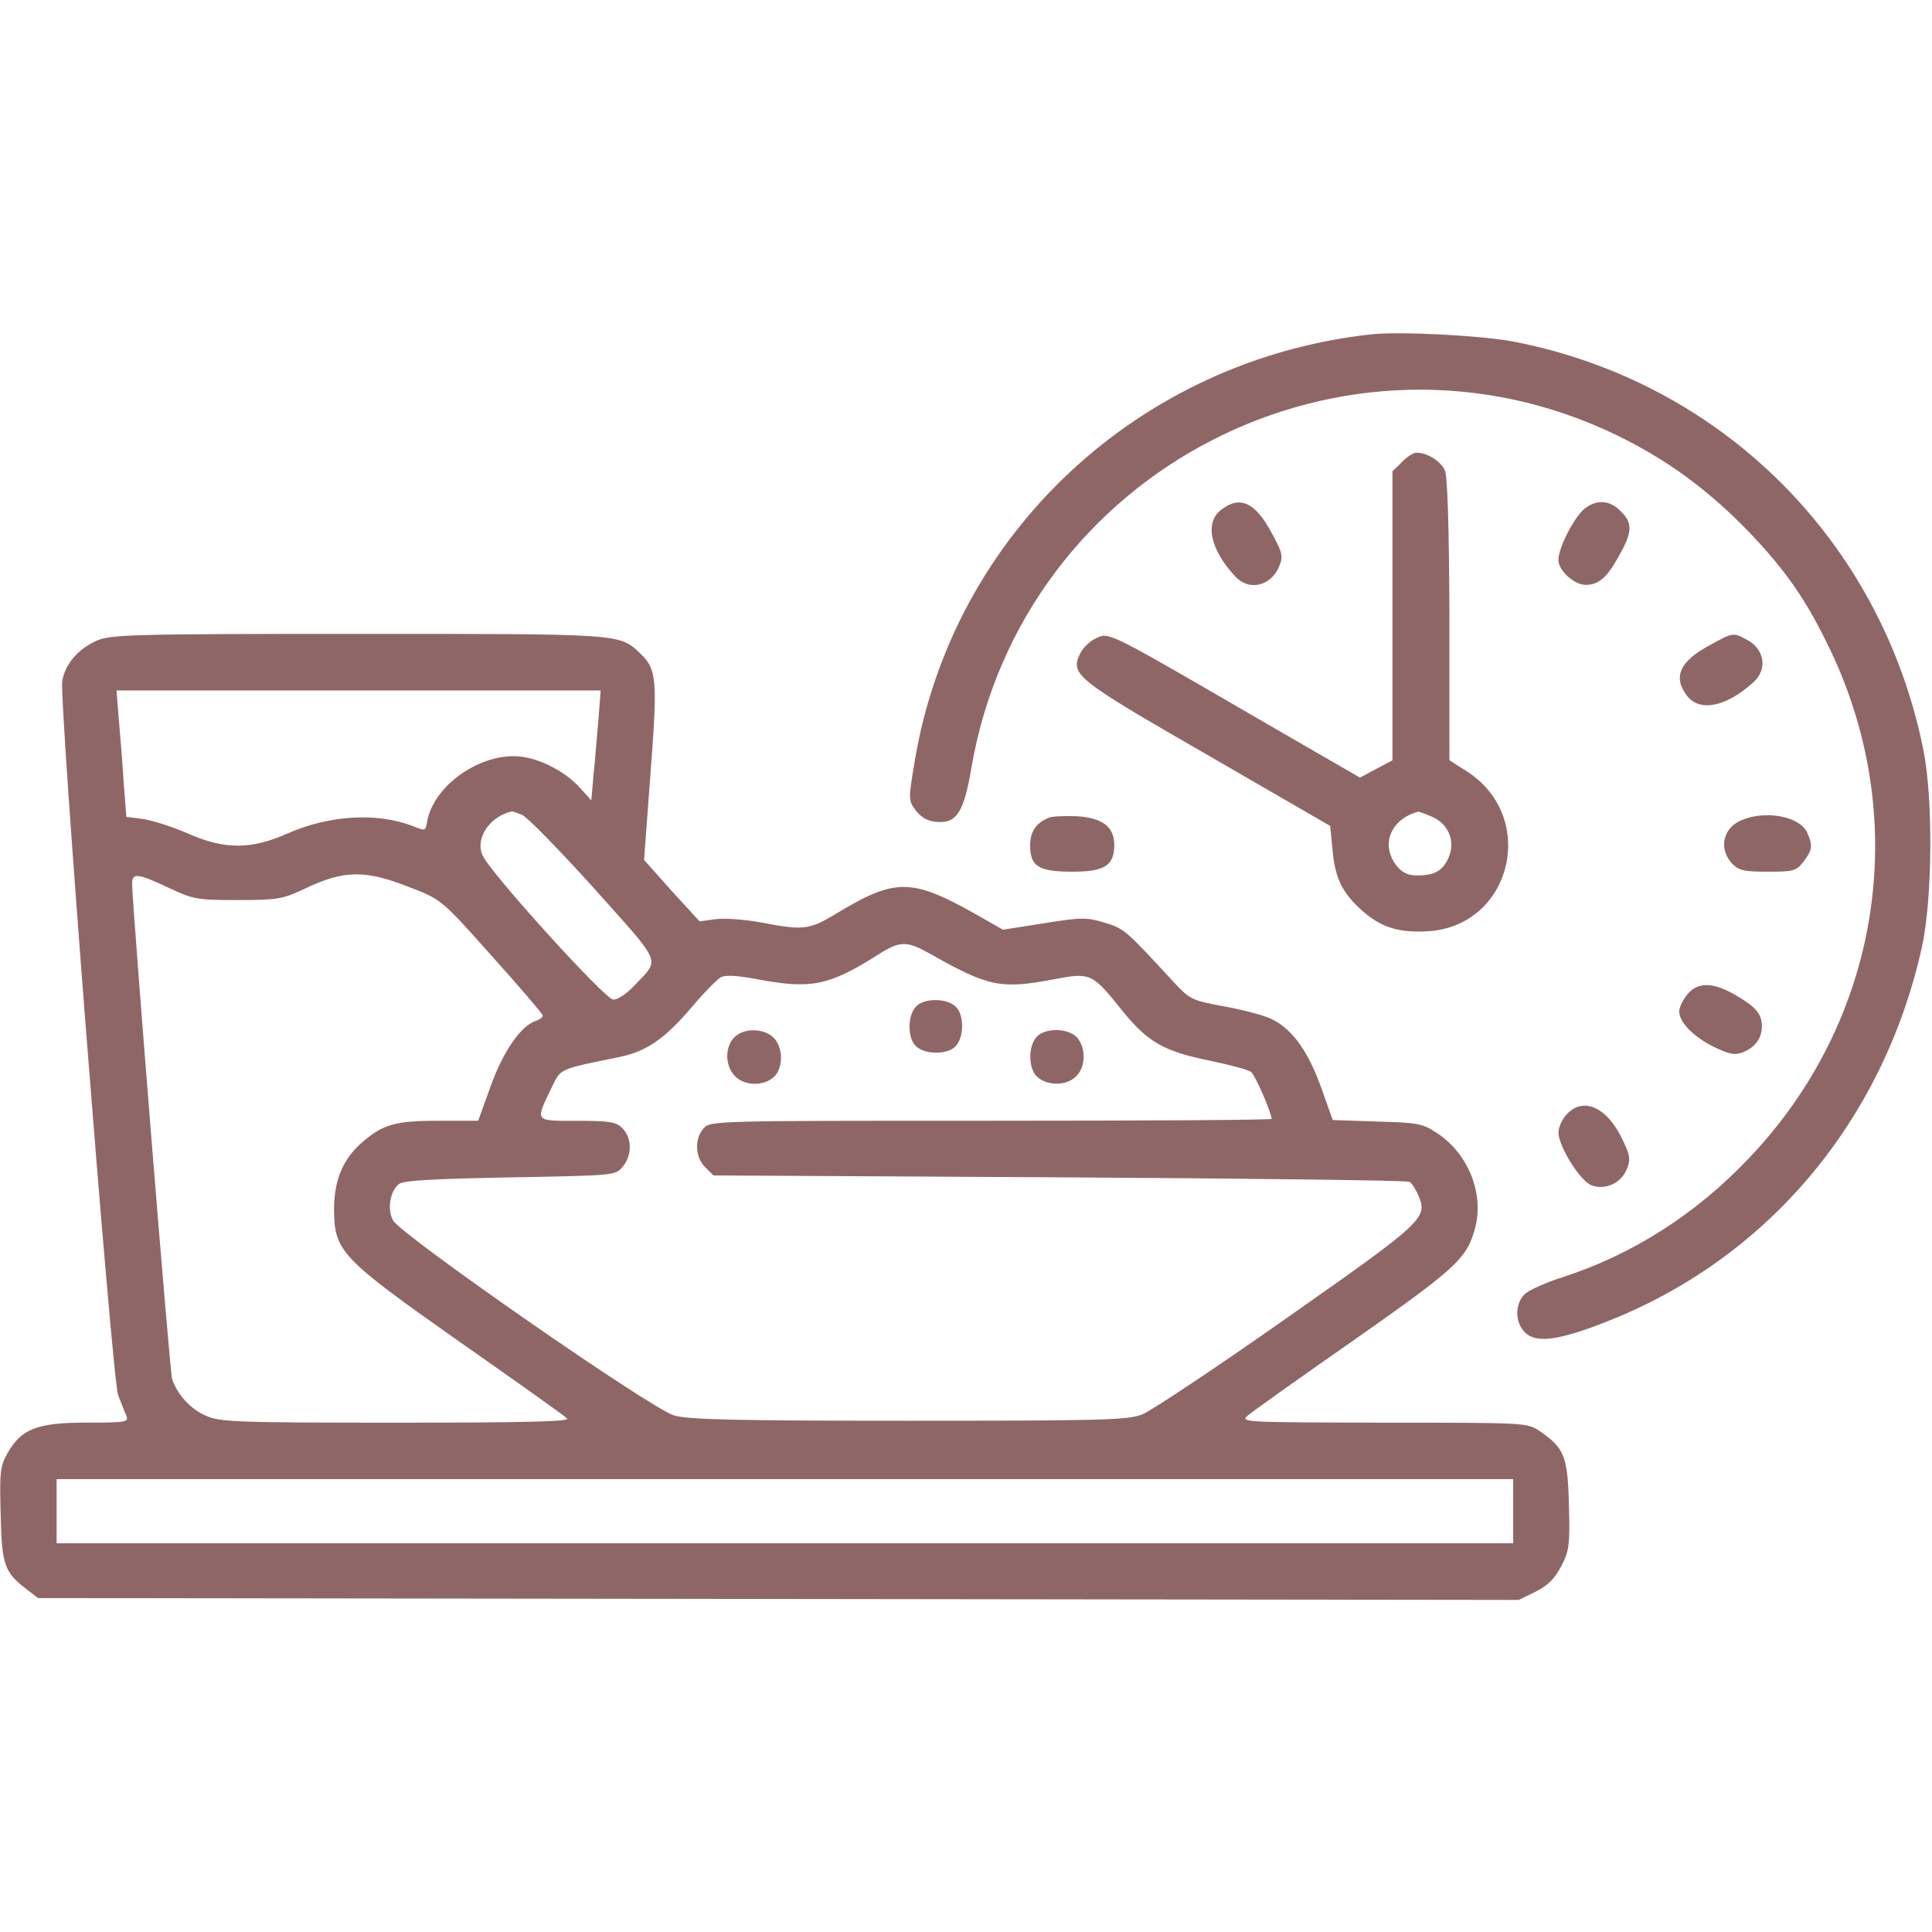
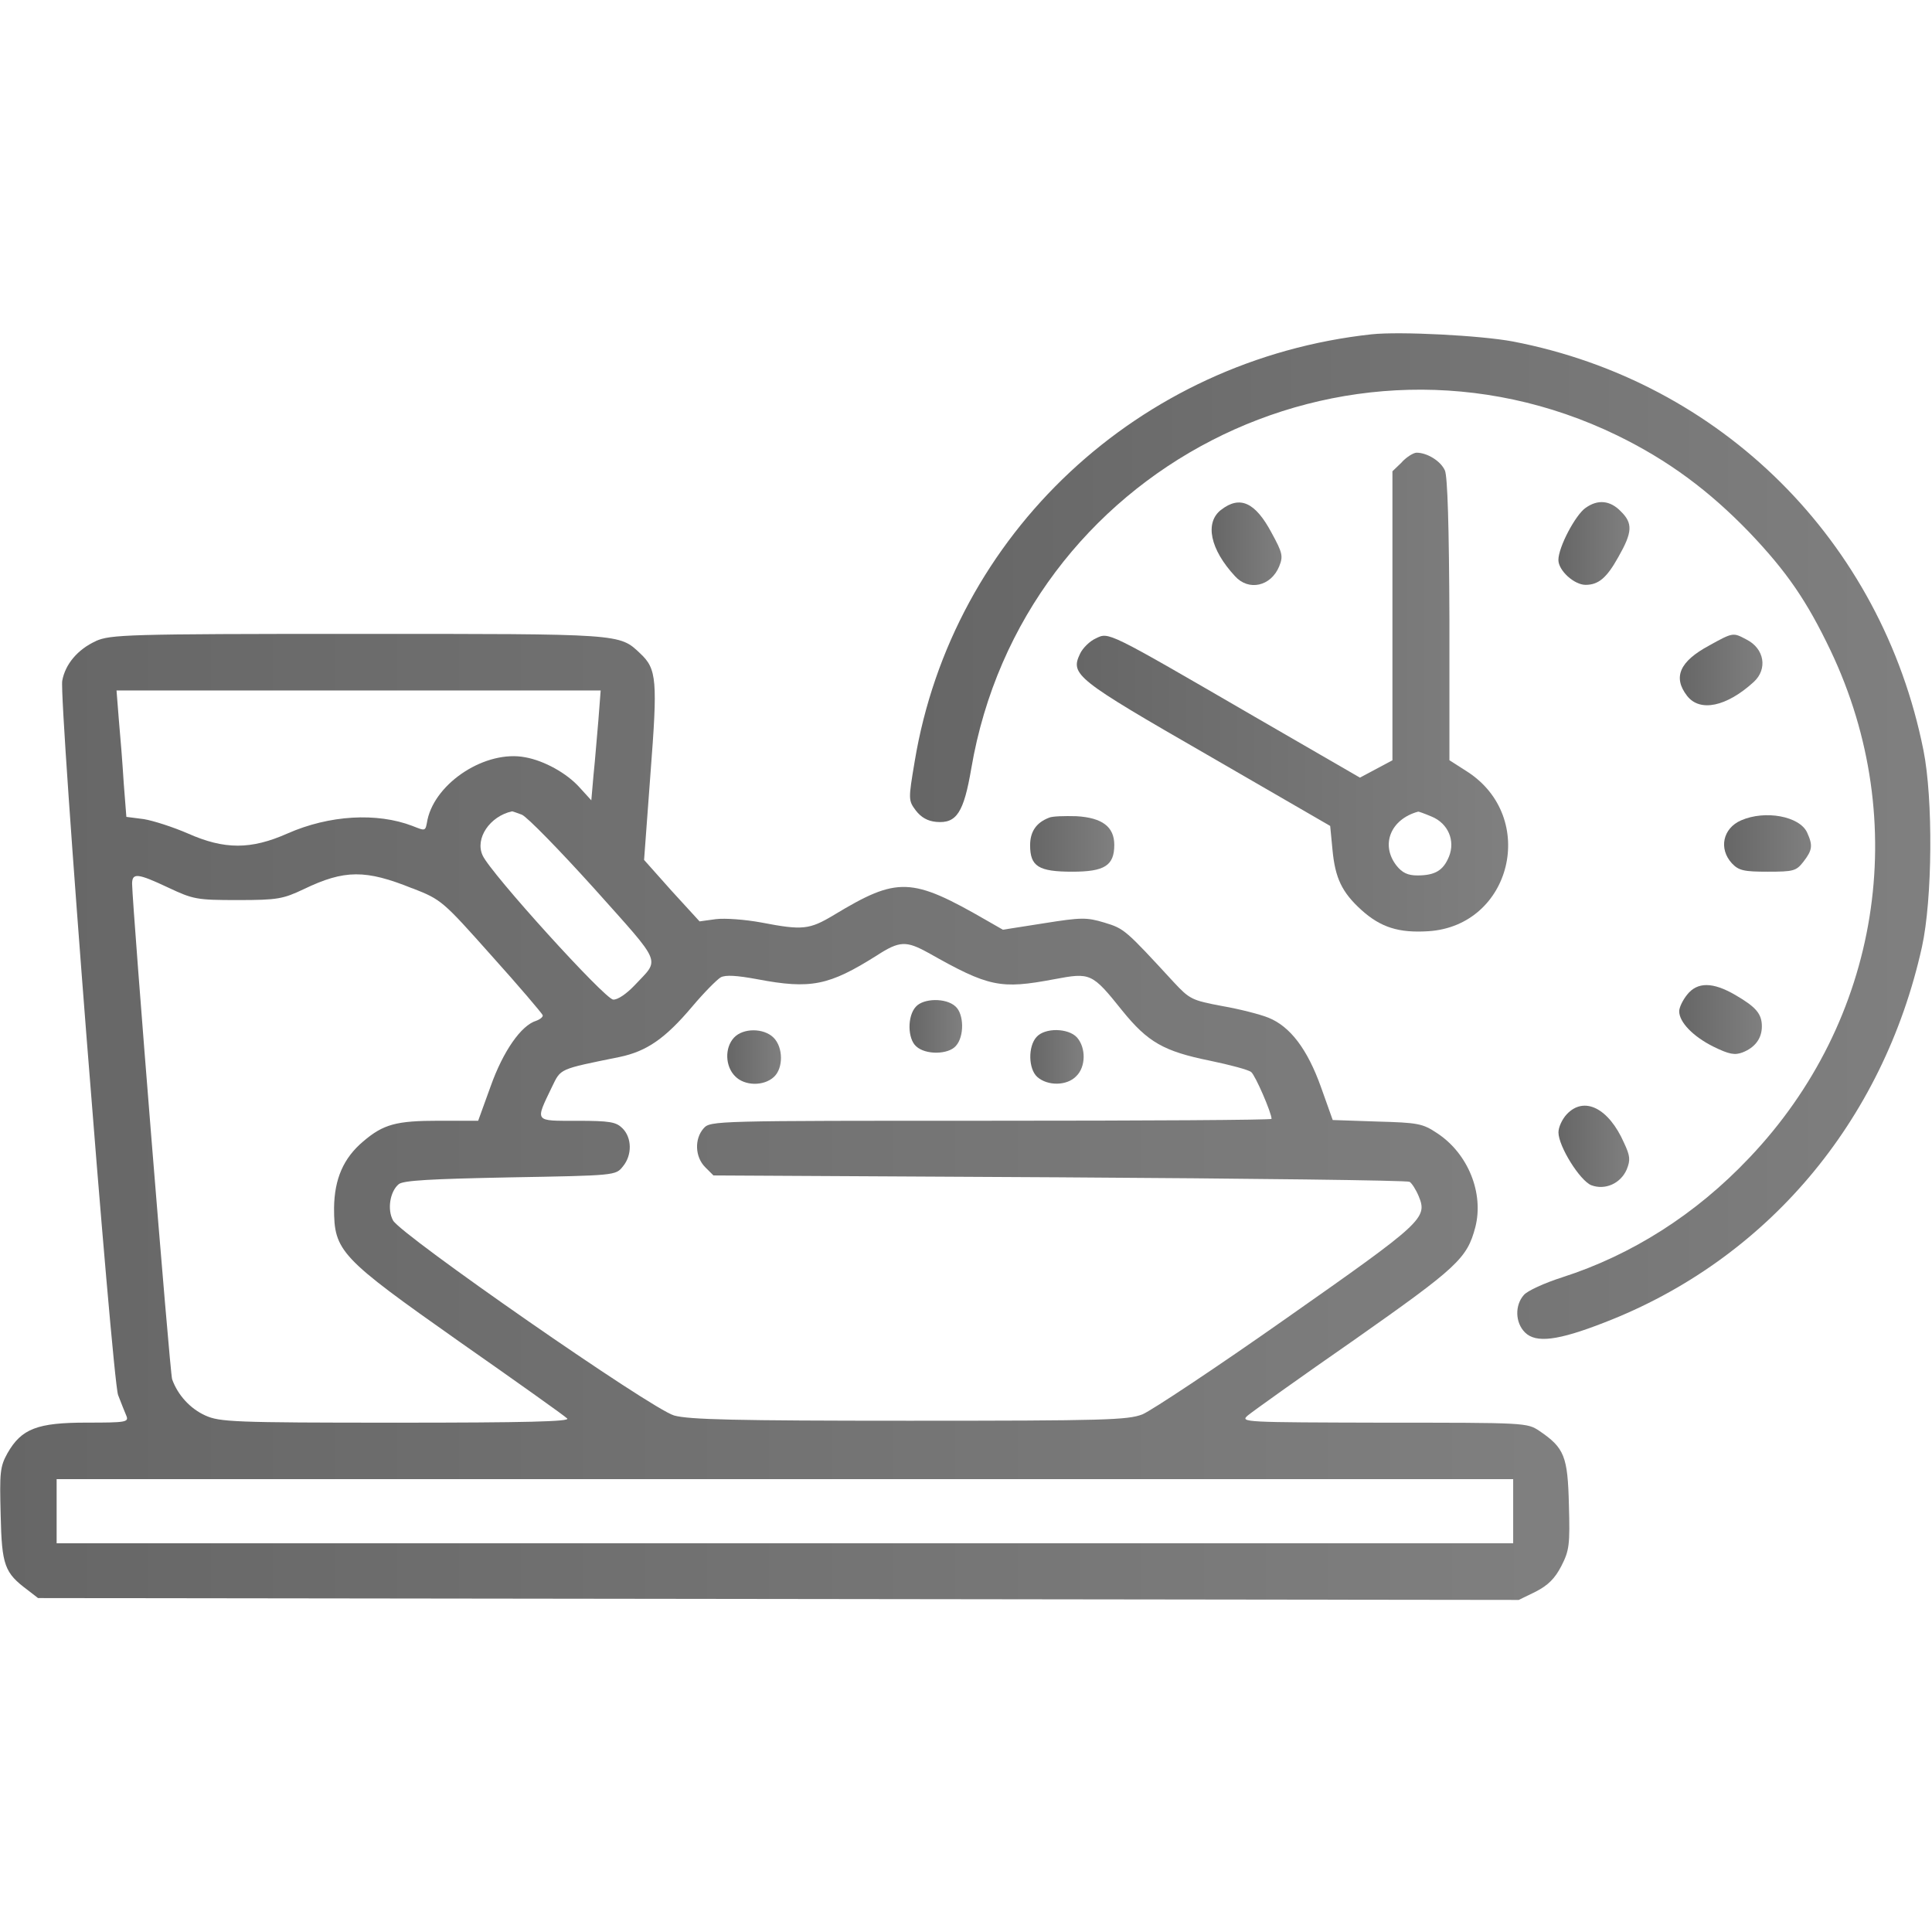
<svg xmlns="http://www.w3.org/2000/svg" version="1.1" width="32" height="32" viewBox="0 0 32 32">
  <linearGradient id="gradient1" x1="100%" y1="0%" x2="0%" y2="0%">
-     <stop offset="0%" style="stop-color: #450000; stop-opacity: .6" />
-     <stop offset="100%" style="stop-color: #450000; stop-opacity: .6" />
+     <stop offset="0%" style="stop-color: #000000; stop-opacity: .5" />
+     <stop offset="100%" style="stop-color: #0000000; stop-opacity: .6" />
  </linearGradient>
  <path fill="url(#gradient1)" d="M22.719 5.537c-3.856 0.419-6.944 3.306-7.569 7.075-0.106 0.631-0.106 0.644 0.019 0.813 0.088 0.113 0.194 0.175 0.338 0.188 0.338 0.031 0.456-0.156 0.581-0.887 0.844-4.944 6.2-7.7 10.7-5.513 0.844 0.412 1.519 0.913 2.188 1.606 0.619 0.65 0.95 1.131 1.344 1.956 1.35 2.838 0.819 6.131-1.35 8.406-0.881 0.931-1.944 1.606-3.094 1.975-0.294 0.094-0.581 0.225-0.637 0.294-0.15 0.169-0.144 0.456 0.019 0.619 0.181 0.181 0.544 0.137 1.313-0.163 2.688-1.038 4.619-3.325 5.262-6.219 0.175-0.794 0.187-2.456 0.025-3.262-0.694-3.469-3.35-6.106-6.8-6.769-0.531-0.1-1.875-0.169-2.337-0.119z" />
  <path fill="url(#gradient1)" d="M23.219 7.656l-0.156 0.15v4.787l-0.538 0.287-1.75-1.012c-2.456-1.425-2.406-1.4-2.625-1.294-0.1 0.044-0.219 0.162-0.262 0.256-0.163 0.344-0.069 0.419 2.113 1.675l2.031 1.175 0.038 0.394c0.044 0.469 0.156 0.706 0.481 1 0.319 0.287 0.619 0.381 1.106 0.35 1.381-0.088 1.819-1.887 0.644-2.644l-0.294-0.188v-2.325c-0.006-1.563-0.031-2.375-0.075-2.475-0.069-0.156-0.294-0.294-0.469-0.294-0.050 0-0.163 0.069-0.244 0.156zM23.712 13.525c0.275 0.113 0.394 0.4 0.288 0.662-0.094 0.231-0.231 0.313-0.525 0.313-0.156 0-0.25-0.044-0.344-0.162-0.269-0.344-0.1-0.769 0.356-0.894 0.006-0.006 0.106 0.031 0.225 0.081z" />
  <path fill="url(#gradient1)" d="M20.225 8.444c-0.275 0.213-0.181 0.656 0.231 1.1 0.225 0.25 0.594 0.169 0.731-0.162 0.069-0.169 0.056-0.225-0.125-0.556-0.269-0.506-0.525-0.625-0.837-0.381z" />
  <path fill="url(#gradient1)" d="M26.262 8.412c-0.169 0.119-0.45 0.65-0.45 0.863 0 0.175 0.262 0.412 0.45 0.412 0.212 0 0.35-0.113 0.544-0.463 0.231-0.406 0.244-0.556 0.038-0.756-0.175-0.181-0.381-0.2-0.581-0.056z" />
  <path fill="url(#gradient1)" d="M1.587 10.619c-0.3 0.137-0.506 0.381-0.556 0.656-0.056 0.3 0.825 11.55 0.925 11.831 0.050 0.131 0.113 0.288 0.137 0.344 0.044 0.106-0.013 0.113-0.656 0.113-0.819 0-1.081 0.1-1.313 0.506-0.125 0.225-0.131 0.319-0.113 1.025 0.019 0.837 0.063 0.956 0.45 1.244l0.169 0.131 24.525 0.031 0.281-0.137c0.206-0.106 0.319-0.219 0.425-0.425 0.131-0.256 0.144-0.35 0.125-1.012-0.019-0.806-0.075-0.944-0.488-1.225-0.206-0.137-0.225-0.137-2.587-0.137-2.306-0.006-2.375-0.006-2.244-0.119 0.075-0.063 0.869-0.631 1.769-1.256 1.706-1.2 1.863-1.344 2-1.863 0.144-0.563-0.119-1.219-0.631-1.556-0.244-0.163-0.319-0.175-1-0.194l-0.731-0.025-0.194-0.544c-0.225-0.631-0.512-1.006-0.869-1.15-0.137-0.056-0.481-0.144-0.769-0.194-0.5-0.094-0.538-0.113-0.8-0.394-0.806-0.875-0.819-0.887-1.15-0.988-0.294-0.088-0.381-0.088-1.006 0.012l-0.675 0.106-0.262-0.15c-1.256-0.725-1.481-0.731-2.537-0.094-0.406 0.244-0.519 0.256-1.2 0.125-0.269-0.050-0.606-0.075-0.756-0.056l-0.269 0.037-0.463-0.506-0.456-0.512 0.106-1.431c0.119-1.544 0.106-1.731-0.169-1.988-0.35-0.331-0.287-0.325-4.681-0.325-3.837 0-4.094 0.012-4.338 0.119zM9.912 11.919c-0.025 0.269-0.056 0.681-0.081 0.912l-0.037 0.425-0.194-0.213c-0.213-0.238-0.588-0.444-0.9-0.5-0.65-0.125-1.481 0.412-1.619 1.031-0.037 0.2-0.025 0.194-0.25 0.106-0.588-0.225-1.375-0.181-2.069 0.125-0.606 0.269-1.044 0.269-1.65 0-0.244-0.106-0.575-0.213-0.731-0.238l-0.288-0.037-0.044-0.563c-0.019-0.313-0.056-0.781-0.081-1.050l-0.038-0.481h8.019l-0.037 0.481zM8.644 13.494c0.088 0.037 0.625 0.588 1.2 1.225 1.15 1.288 1.088 1.15 0.662 1.606-0.125 0.131-0.275 0.238-0.35 0.231-0.137-0.006-2.031-2.094-2.162-2.387-0.131-0.281 0.119-0.65 0.488-0.731 0.006 0 0.081 0.025 0.162 0.056zM6.831 14.713c0.481 0.188 0.5 0.206 1.313 1.119 0.456 0.506 0.831 0.95 0.844 0.981 0.012 0.025-0.037 0.069-0.106 0.094-0.25 0.075-0.55 0.506-0.756 1.087l-0.206 0.569h-0.65c-0.706 0-0.919 0.056-1.256 0.344-0.325 0.275-0.475 0.619-0.481 1.1 0 0.719 0.094 0.819 2.081 2.219 0.938 0.656 1.738 1.225 1.781 1.269 0.050 0.050-0.675 0.069-2.838 0.069-2.694 0-2.919-0.012-3.156-0.119-0.25-0.113-0.456-0.337-0.55-0.6-0.038-0.106-0.656-7.8-0.663-8.206 0-0.188 0.094-0.175 0.6 0.063 0.413 0.194 0.469 0.206 1.15 0.206 0.663 0 0.75-0.019 1.094-0.181 0.675-0.325 1.025-0.325 1.8-0.012zM15.375 15.781c1.006 0.569 1.194 0.606 2.087 0.438 0.6-0.113 0.625-0.106 1.125 0.519 0.425 0.525 0.688 0.675 1.456 0.831 0.331 0.069 0.637 0.15 0.681 0.188 0.069 0.056 0.337 0.675 0.337 0.775 0 0.019-2.094 0.031-4.644 0.031-4.581 0-4.65 0-4.762 0.125-0.156 0.175-0.144 0.475 0.025 0.644l0.137 0.137 5.731 0.031c3.15 0.019 5.762 0.050 5.8 0.075s0.106 0.131 0.15 0.238c0.15 0.363 0.075 0.431-2.188 2.019-1.163 0.819-2.238 1.531-2.387 1.594-0.244 0.094-0.606 0.106-3.863 0.106-2.887 0-3.65-0.019-3.894-0.087-0.375-0.106-4.531-2.994-4.656-3.231-0.1-0.181-0.050-0.481 0.094-0.6 0.075-0.063 0.531-0.087 1.844-0.113 1.744-0.031 1.75-0.031 1.869-0.181 0.156-0.188 0.15-0.475-0.006-0.631-0.106-0.106-0.206-0.125-0.756-0.125-0.713 0-0.694 0.025-0.412-0.563 0.15-0.306 0.106-0.288 1.119-0.494 0.45-0.094 0.756-0.306 1.2-0.831 0.2-0.238 0.412-0.45 0.475-0.488 0.081-0.044 0.269-0.031 0.606 0.031 0.887 0.169 1.188 0.106 1.981-0.394 0.375-0.244 0.488-0.244 0.85-0.044zM25.063 25.031v0.531h-24.125v-1.063h24.125v0.531z" />
  <path fill="url(#gradient1)" d="M15.169 16.675c-0.144 0.156-0.137 0.531 0.006 0.656 0.156 0.144 0.531 0.137 0.656-0.006 0.144-0.156 0.137-0.531-0.006-0.656-0.156-0.144-0.531-0.137-0.656 0.006z" />
  <path fill="url(#gradient1)" d="M12.156 17.188c-0.156 0.169-0.144 0.475 0.019 0.637 0.156 0.163 0.475 0.169 0.644 0.012 0.156-0.144 0.156-0.488-0.006-0.65s-0.506-0.163-0.656 0z" />
  <path fill="url(#gradient1)" d="M17.169 17.175c-0.144 0.156-0.137 0.531 0.012 0.663 0.169 0.15 0.488 0.15 0.644-0.012 0.163-0.156 0.163-0.475 0.012-0.644-0.144-0.156-0.531-0.163-0.669-0.006z" />
  <path fill="url(#gradient1)" d="M28.306 10.694c-0.488 0.262-0.6 0.525-0.363 0.831 0.212 0.275 0.656 0.181 1.106-0.231 0.231-0.213 0.175-0.55-0.119-0.7-0.225-0.119-0.219-0.125-0.625 0.1z" />
  <path fill="url(#gradient1)" d="M17.375 13.544c-0.212 0.081-0.313 0.231-0.313 0.456 0 0.35 0.137 0.438 0.7 0.438 0.531 0 0.694-0.1 0.694-0.444 0-0.3-0.2-0.45-0.625-0.475-0.2-0.006-0.406 0-0.456 0.025z" />
  <path fill="url(#gradient1)" d="M28.837 13.588c-0.3 0.131-0.375 0.469-0.15 0.713 0.113 0.119 0.2 0.137 0.594 0.137 0.425 0 0.469-0.012 0.587-0.162 0.15-0.194 0.163-0.269 0.063-0.488-0.125-0.269-0.694-0.375-1.094-0.2z" />
  <path fill="url(#gradient1)" d="M27.944 16.475c-0.075 0.094-0.131 0.212-0.131 0.275 0 0.181 0.231 0.419 0.569 0.587 0.256 0.125 0.35 0.144 0.481 0.094 0.206-0.081 0.319-0.231 0.319-0.431 0-0.206-0.094-0.319-0.438-0.519-0.375-0.219-0.631-0.219-0.8-0.006z" />
  <path fill="url(#gradient1)" d="M25.95 18.456c-0.075 0.081-0.137 0.212-0.137 0.3 0 0.231 0.356 0.8 0.544 0.875 0.231 0.087 0.488-0.031 0.587-0.262 0.063-0.156 0.056-0.225-0.044-0.438-0.256-0.581-0.663-0.781-0.95-0.475z" />
</svg>
